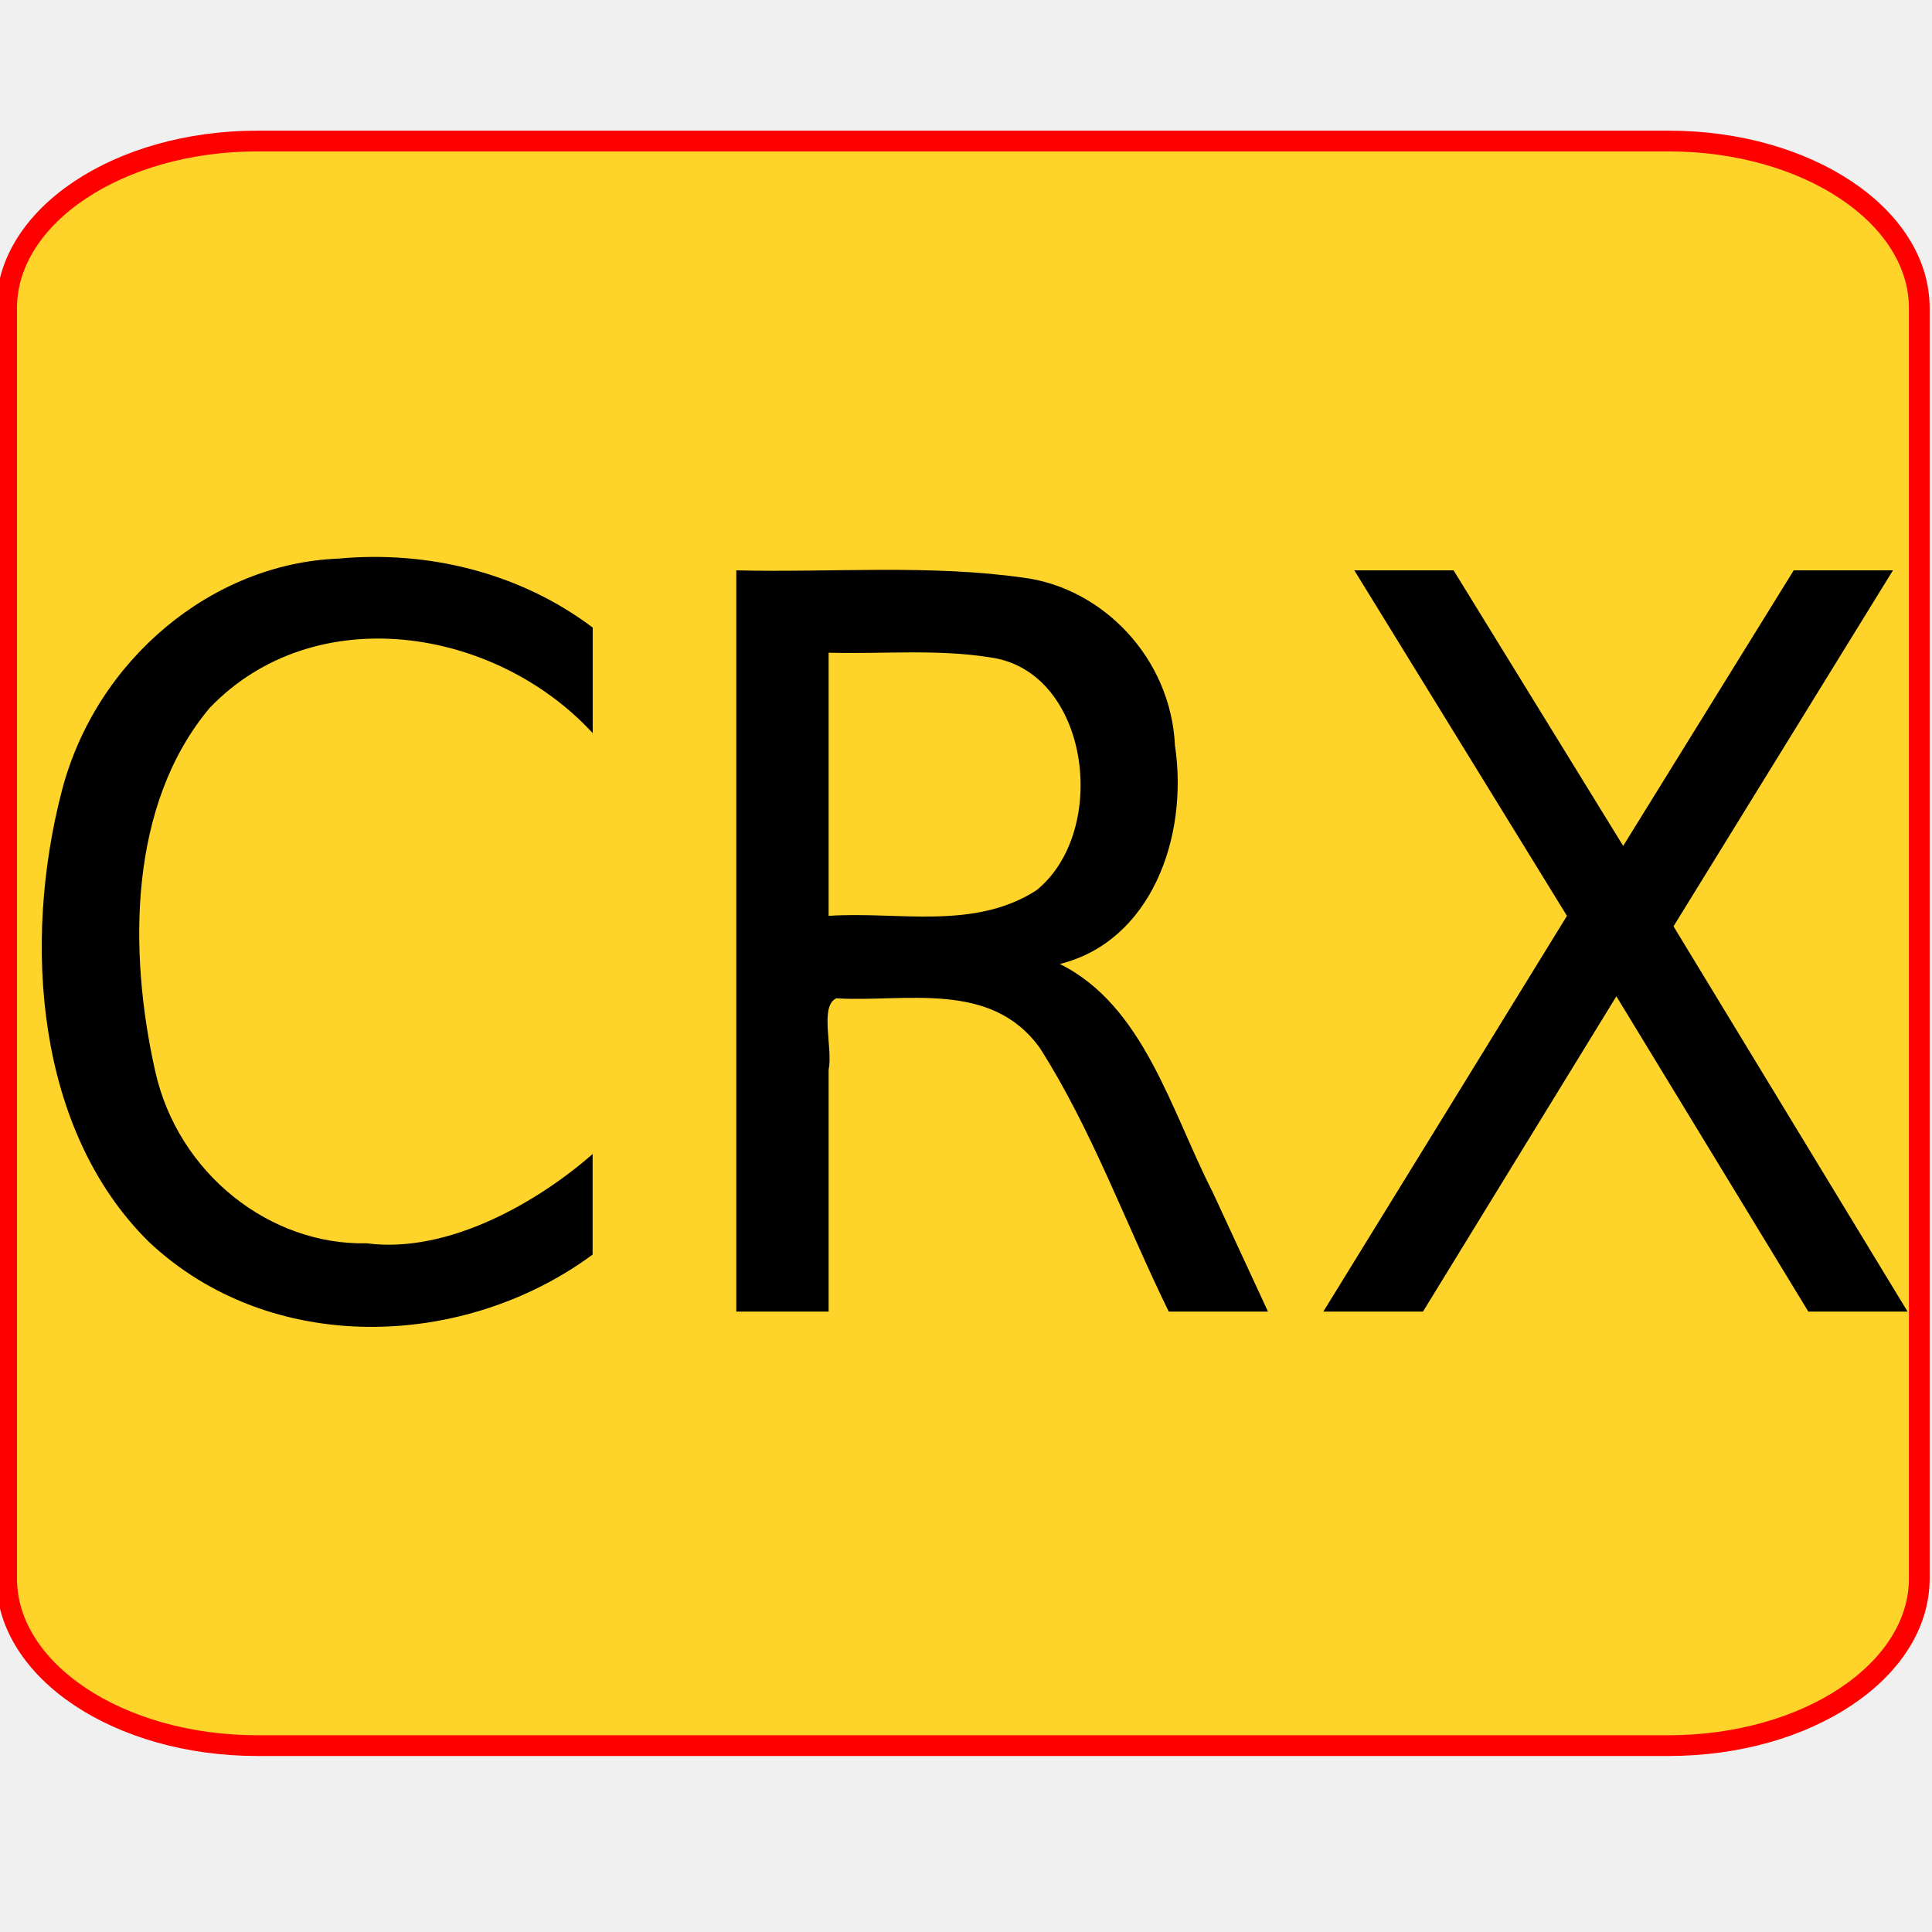
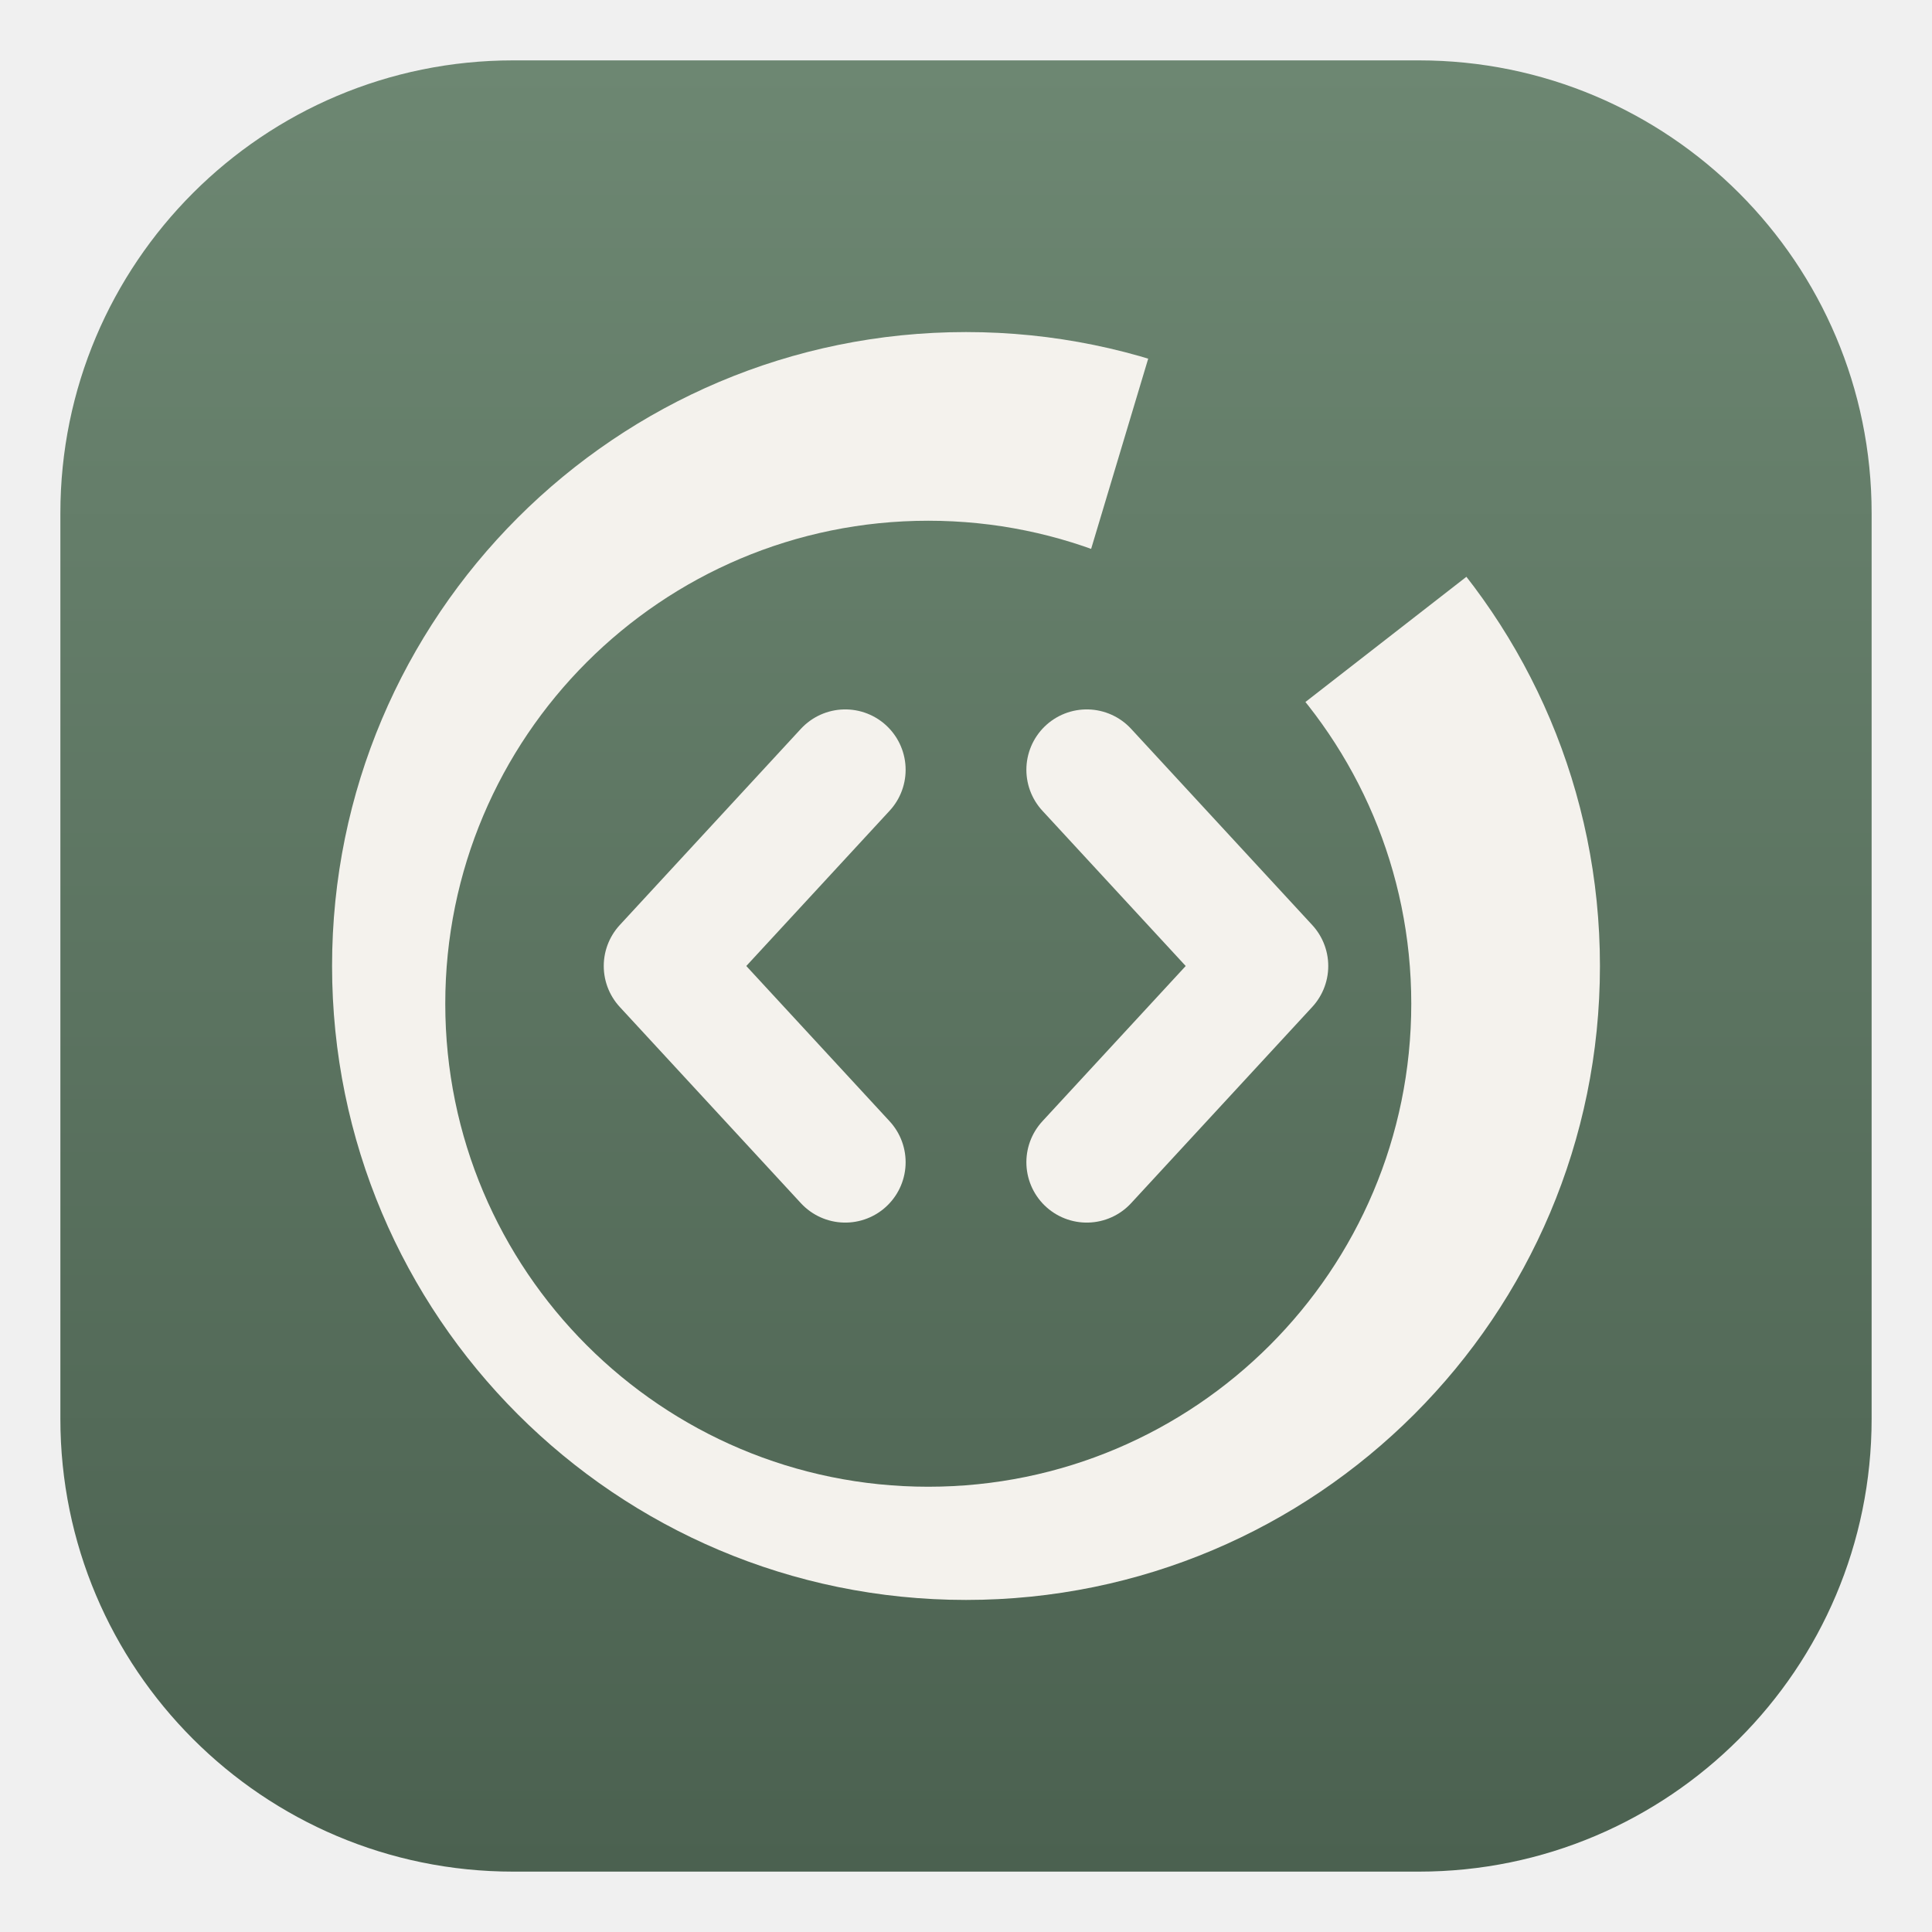
- <svg xmlns="http://www.w3.org/2000/svg" width="19" height="19" id="svg2" version="1.1">
-   <defs id="defs4" />
-   <g id="layer2">
-     <rect style="fill:#ffd42a;fill-opacity:1;stroke:#ff0000;stroke-width:0.204;stroke-miterlimit:4;stroke-opacity:1;stroke-dasharray:none" id="rect3758" width="18.81" height="15.78" x="0.065" y="1.387" ry="1.644" rx="2.465" />
-   </g>
-   <g id="layer1" transform="translate(0,-1033.362)">
-     <path style="font-size:38.383px;font-style:italic;font-variant:normal;font-weight:bold;font-stretch:normal;line-height:125%;letter-spacing:0px;word-spacing:0px;fill:#000000;fill-opacity:1;stroke:none;font-family:URW Chancery L;-inkscape-font-specification:URW Chancery L Bold Italic" d="m 5.829,1039.532 c 0,0.347 0,0.693 0,1.04 -0.961,-1.044 -2.737,-1.321 -3.766,-0.249 -0.797,0.949 -0.802,2.39 -0.537,3.572 0.225,1.012 1.132,1.715 2.079,1.694 0.812,0.107 1.7,-0.418 2.223,-0.878 0,0.33 0,0.659 0,0.989 -1.271,0.939 -3.174,0.999 -4.366,-0.127 -1.11,-1.097 -1.241,-2.944 -0.854,-4.433 0.337,-1.296 1.482,-2.235 2.714,-2.284 0.874,-0.082 1.78,0.131 2.506,0.677 z m 4.595,3.311 c 0.823,0.409 1.09,1.435 1.5,2.239 0.182,0.393 0.364,0.786 0.546,1.179 -0.325,0 -0.65,0 -0.976,0 -0.423,-0.863 -0.754,-1.787 -1.268,-2.593 -0.482,-0.67 -1.321,-0.448 -2.002,-0.488 -0.167,0.08 -0.031,0.489 -0.075,0.703 0,0.793 0,1.585 0,2.378 -0.303,0 -0.605,0 -0.908,0 0,-2.43 0,-4.86 0,-7.29 0.944,0.023 1.894,-0.06 2.831,0.073 0.772,0.103 1.442,0.787 1.483,1.649 0.136,0.906 -0.237,1.926 -1.131,2.149 z m -2.275,-3.062 c 0,0.863 0,1.725 0,2.588 0.683,-0.046 1.425,0.145 2.043,-0.251 0.726,-0.586 0.522,-2.158 -0.454,-2.291 -0.525,-0.084 -1.06,-0.031 -1.589,-0.046 z m 5.17,-0.81 c 0.325,0 0.65,0 0.976,0 0.556,0.903 1.112,1.807 1.668,2.71 0.559,-0.903 1.118,-1.807 1.677,-2.71 0.325,0 0.65,0 0.976,0 -0.719,1.167 -1.439,2.334 -2.158,3.501 0.767,1.263 1.535,2.526 2.302,3.789 -0.325,0 -0.65,0 -0.976,0 -0.629,-1.034 -1.259,-2.067 -1.888,-3.101 -0.634,1.034 -1.268,2.067 -1.902,3.101 -0.327,0 -0.653,0 -0.98,0 0.799,-1.297 1.598,-2.594 2.396,-3.892 -0.697,-1.133 -1.394,-2.266 -2.091,-3.398 z" id="text2993" />
+ <svg xmlns="http://www.w3.org/2000/svg" viewBox="0 0 128 128" width="128" height="128">
+   <defs>
+     <linearGradient id="bg" x1="0" y1="0" x2="0" y2="1">
+       <stop offset="0" stop-color="#6d8772" />
+       <stop offset="1" stop-color="#4b6150" />
+     </linearGradient>
+     <mask id="gap">
+       <rect width="128" height="128" fill="#fff" />
+       <path d="M64 64 L82 4 L118 22 Z" fill="#000" />
+     </mask>
+   </defs>
+   <rect x="4" y="4" width="120" height="120" rx="30" fill="url(#bg)" />
+   <path mask="url(#gap)" fill="#f4f2ed" fill-rule="evenodd" d="M64 22 a42 42 0 1 0 0.001 0 Z            M61.5 34.5 a32 32 0 1 0 0.001 0 Z" />
+   <g fill="none" stroke="#f4f2ed" stroke-width="8" stroke-linecap="round" stroke-linejoin="round">
+     <path d="M56 51 L44 64 L56 77" />
+     <path d="M72 51 L84 64 L72 77" />
  </g>
</svg>
